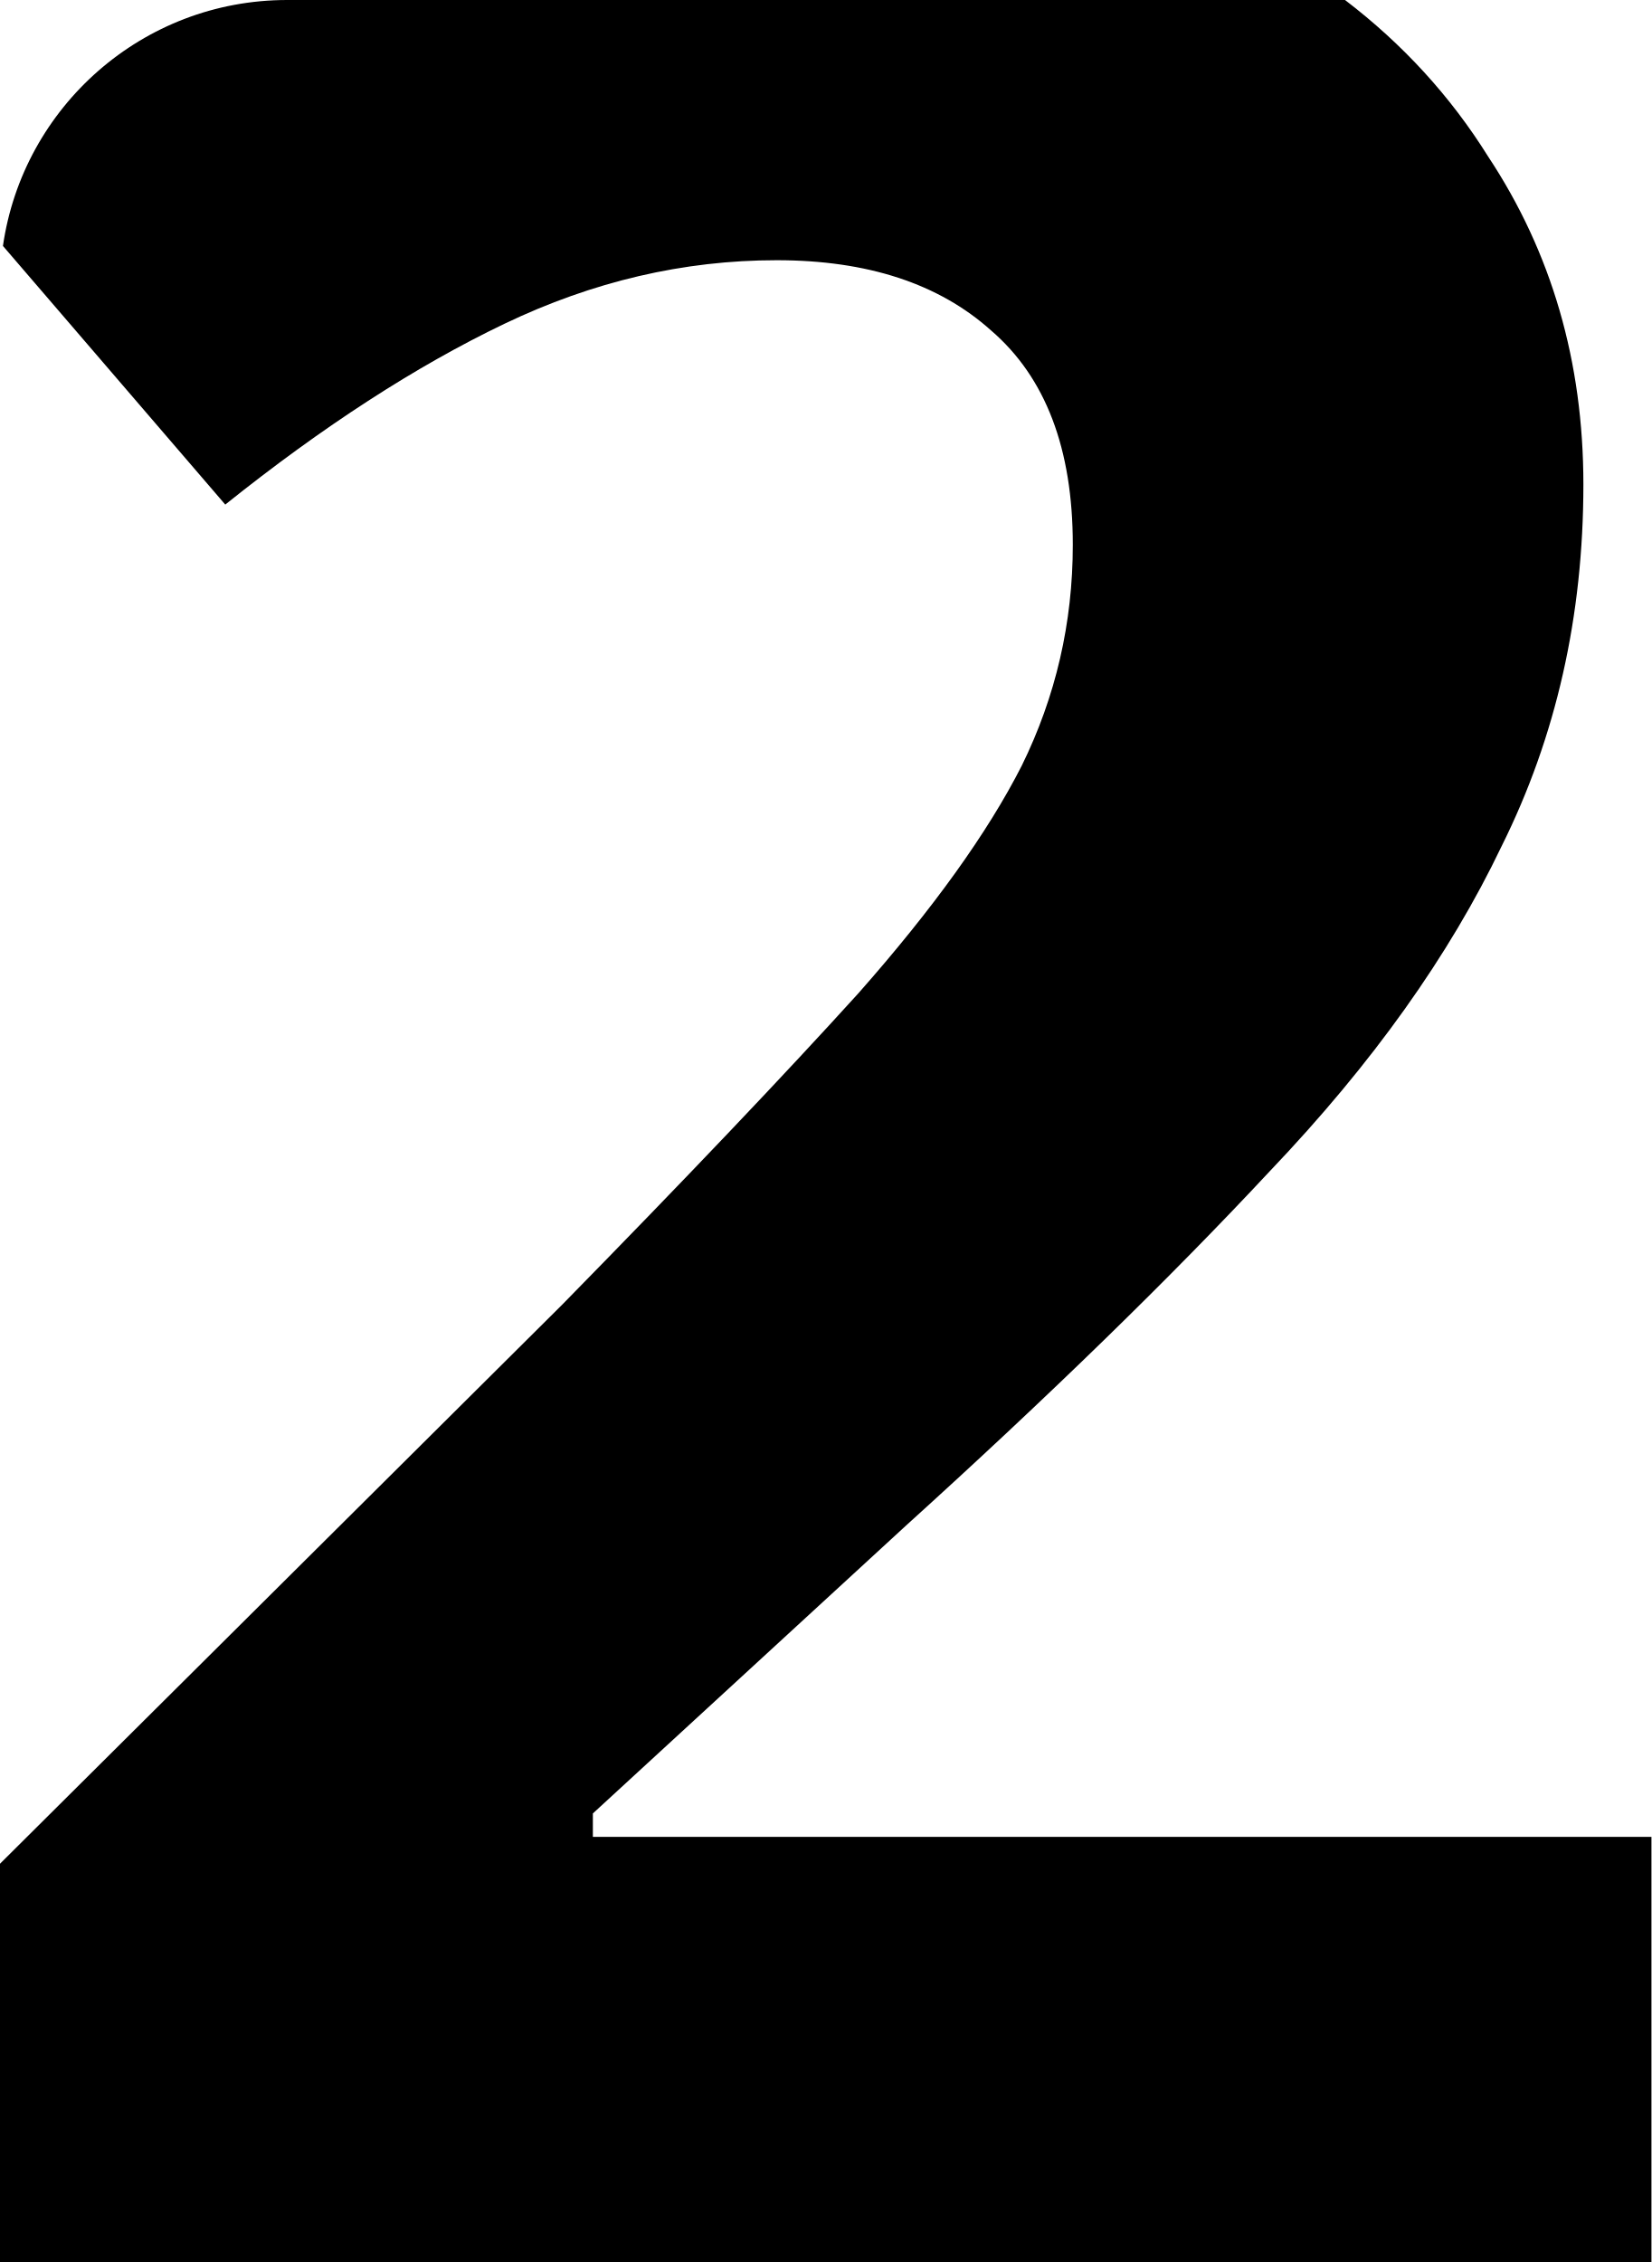
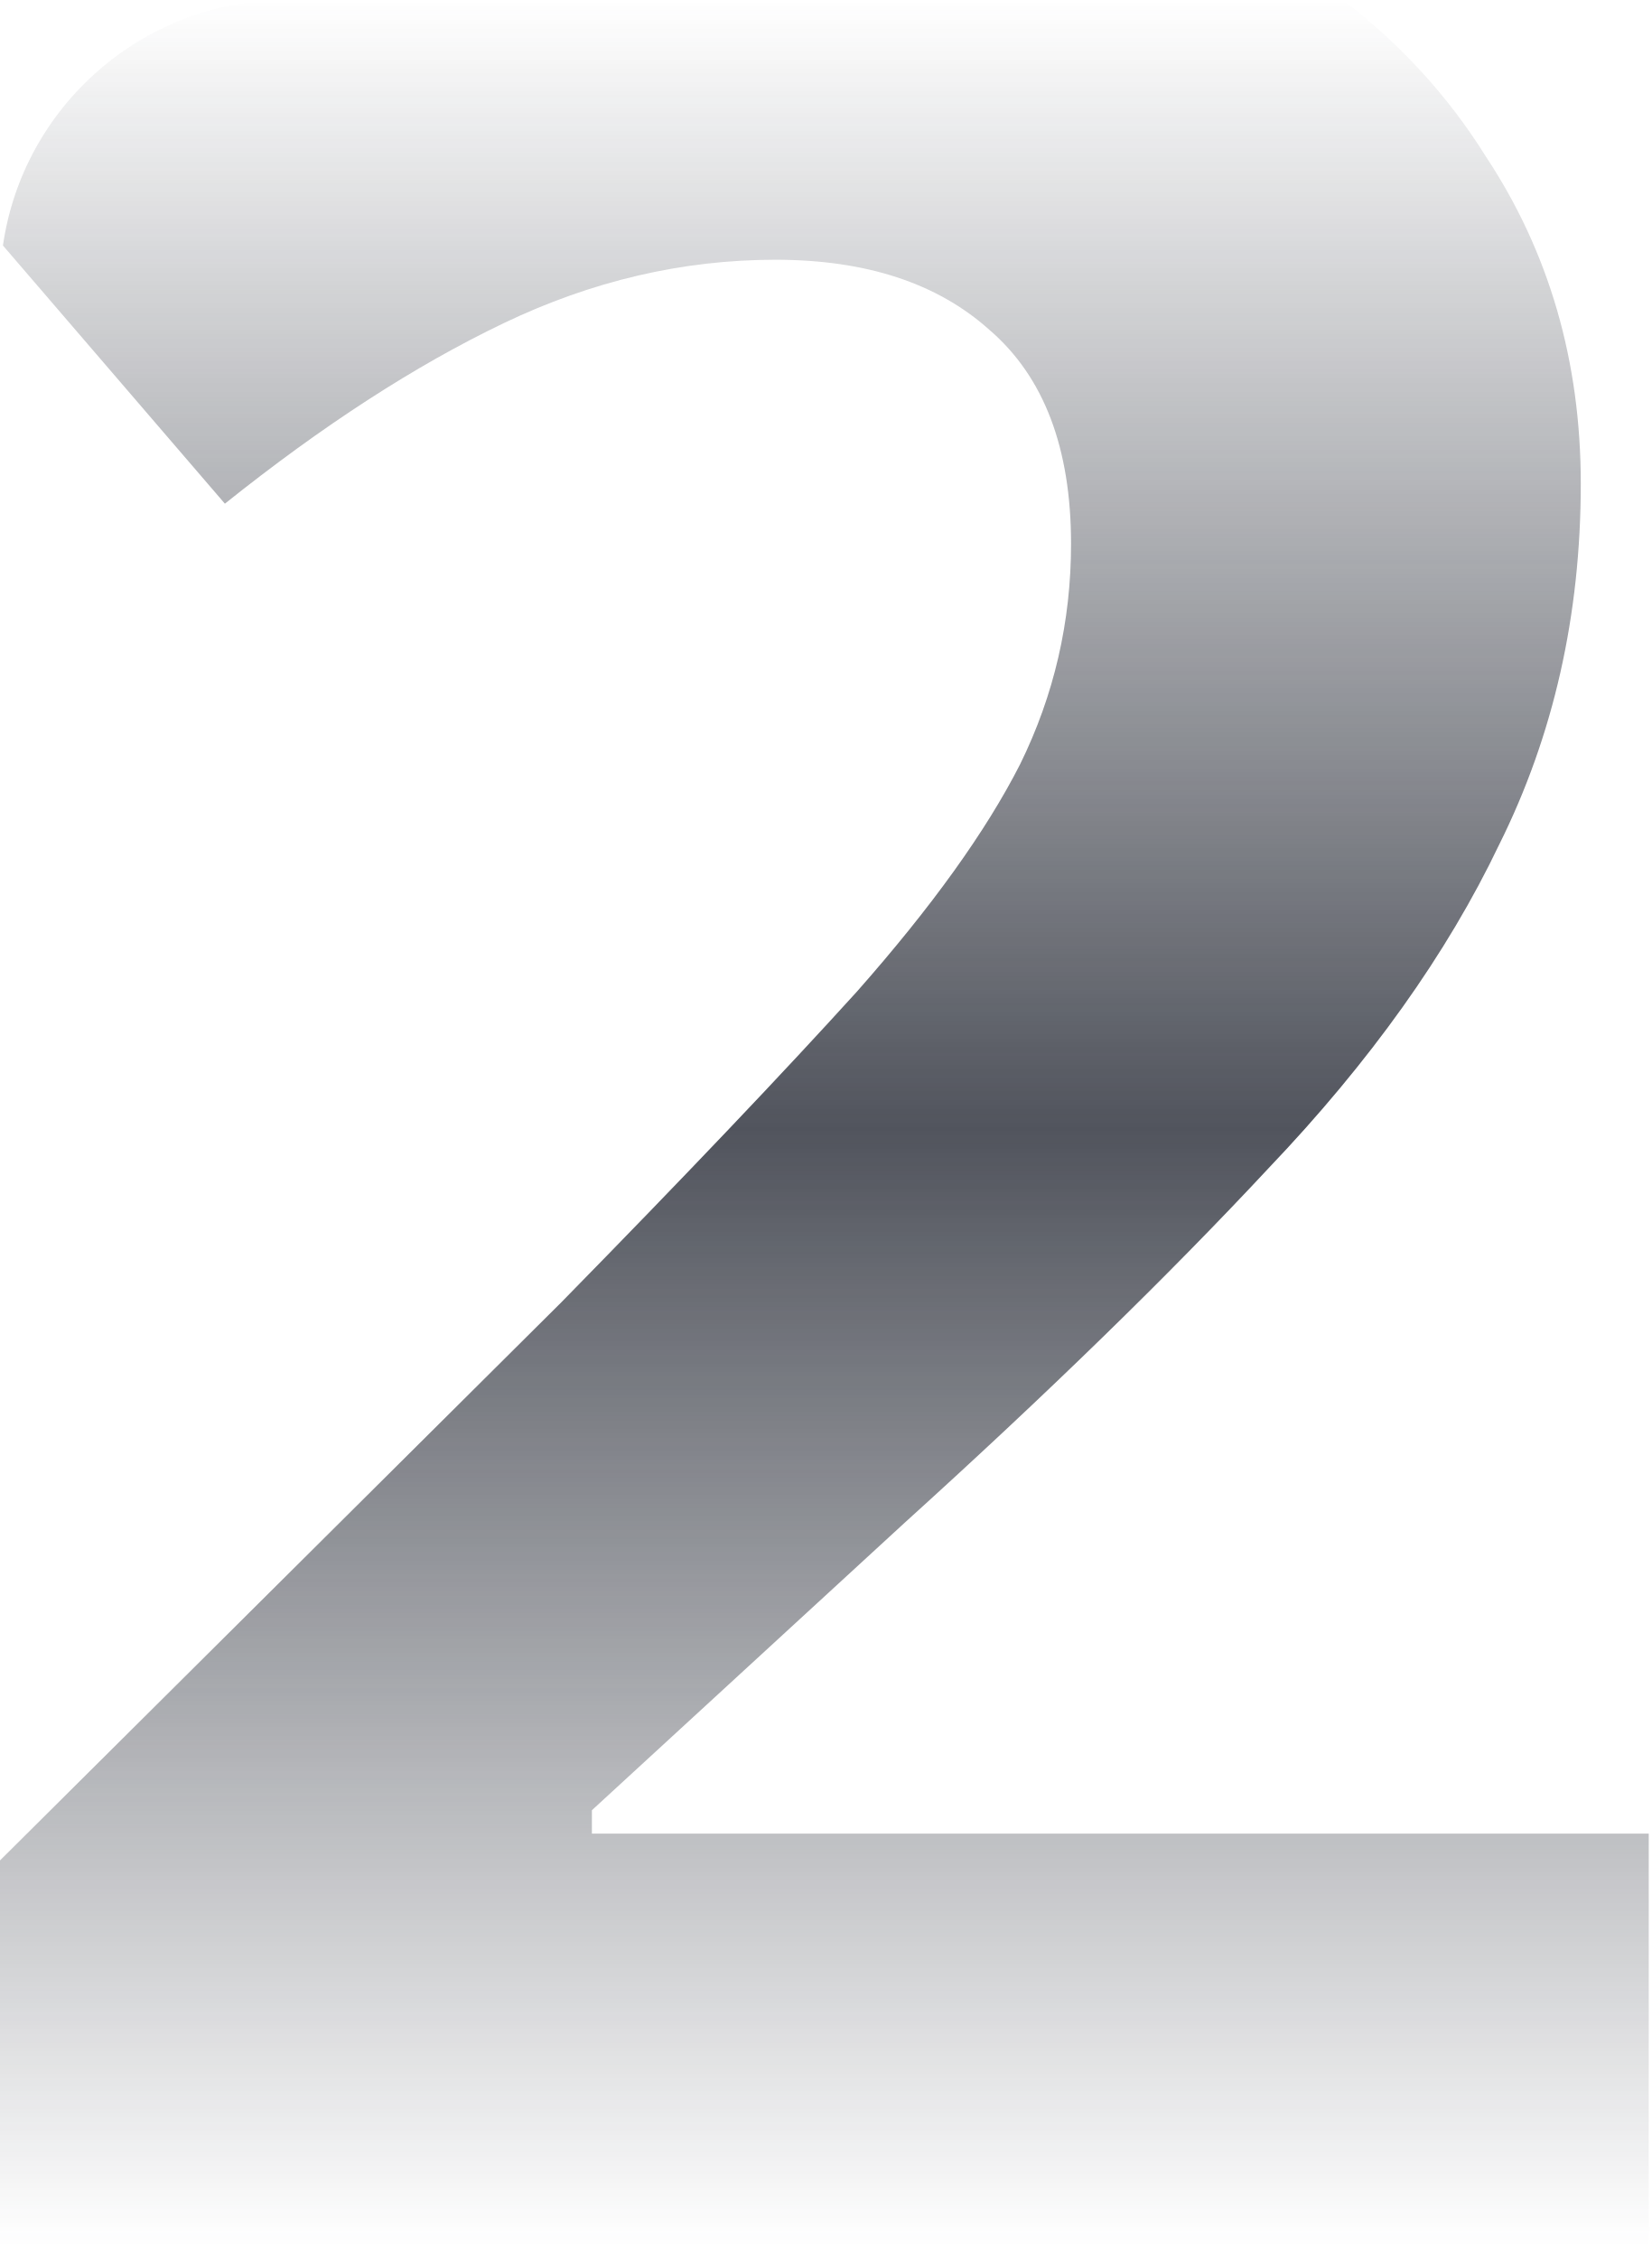
- <svg xmlns="http://www.w3.org/2000/svg" width="92" height="126" viewBox="0 0 92 126" fill="none">
-   <path d="M0 126H92V102.319H33.028V101.014L50.473 84.978C58.437 77.768 65.2 71.18 70.763 65.213C76.451 59.246 80.749 53.217 83.657 47.126C86.691 41.035 88.208 34.322 88.208 26.988C88.208 20.151 86.438 14.059 82.898 8.714C80.81 5.367 78.153 2.463 74.929 0L16 5.42277e-08C7.944 5.42277e-08 1.279 5.953 0.164 13.7L12.549 28.106C17.985 23.756 23.168 20.399 28.098 18.037C33.028 15.675 38.084 14.495 43.267 14.495C48.324 14.495 52.306 15.8 55.214 18.41C58.248 21.021 59.764 24.999 59.764 30.344C59.764 34.695 58.816 38.797 56.92 42.651C55.024 46.38 51.99 50.606 47.818 55.33C43.647 59.93 38.148 65.71 31.321 72.671L0 103.815V126Z" fill="black" />
+ <svg xmlns="http://www.w3.org/2000/svg" width="234" height="320" viewBox="0 0 234 320" fill="none">
+   <path opacity="0.8" d="M0 320H233.651V259.858H83.88V256.543L128.186 215.817C148.412 197.506 165.588 180.773 179.714 165.62C194.162 150.466 205.077 135.154 212.461 119.684C220.167 104.215 224.019 87.166 224.019 68.54C224.019 51.176 219.525 35.706 210.535 22.131C205.231 13.631 198.484 6.254 190.295 0L40.635 1.37721e-07C20.176 1.37721e-07 3.249 15.119 0.417 34.793L31.87 71.381C45.675 60.331 58.839 51.807 71.359 45.809C83.88 39.811 96.722 36.811 109.886 36.811C122.728 36.811 132.841 40.126 140.225 46.756C147.93 53.386 151.783 63.489 151.783 77.064C151.783 88.114 149.375 98.532 144.559 108.319C139.743 117.79 132.038 128.524 121.443 140.521C110.849 152.202 96.883 166.882 79.546 184.562L0 263.658V320Z" fill="url(#paint0_linear)" />
+   <defs>
+     <linearGradient id="paint0_linear" x1="116.825" y1="0" x2="116.825" y2="320" gradientUnits="userSpaceOnUse">
+       <stop stop-color="#252934" stop-opacity="0" />
+       <stop offset="0.5" stop-color="#252934" />
+       <stop offset="0.995" stop-color="#252934" stop-opacity="0" />
+     </linearGradient>
+   </defs>
</svg>
